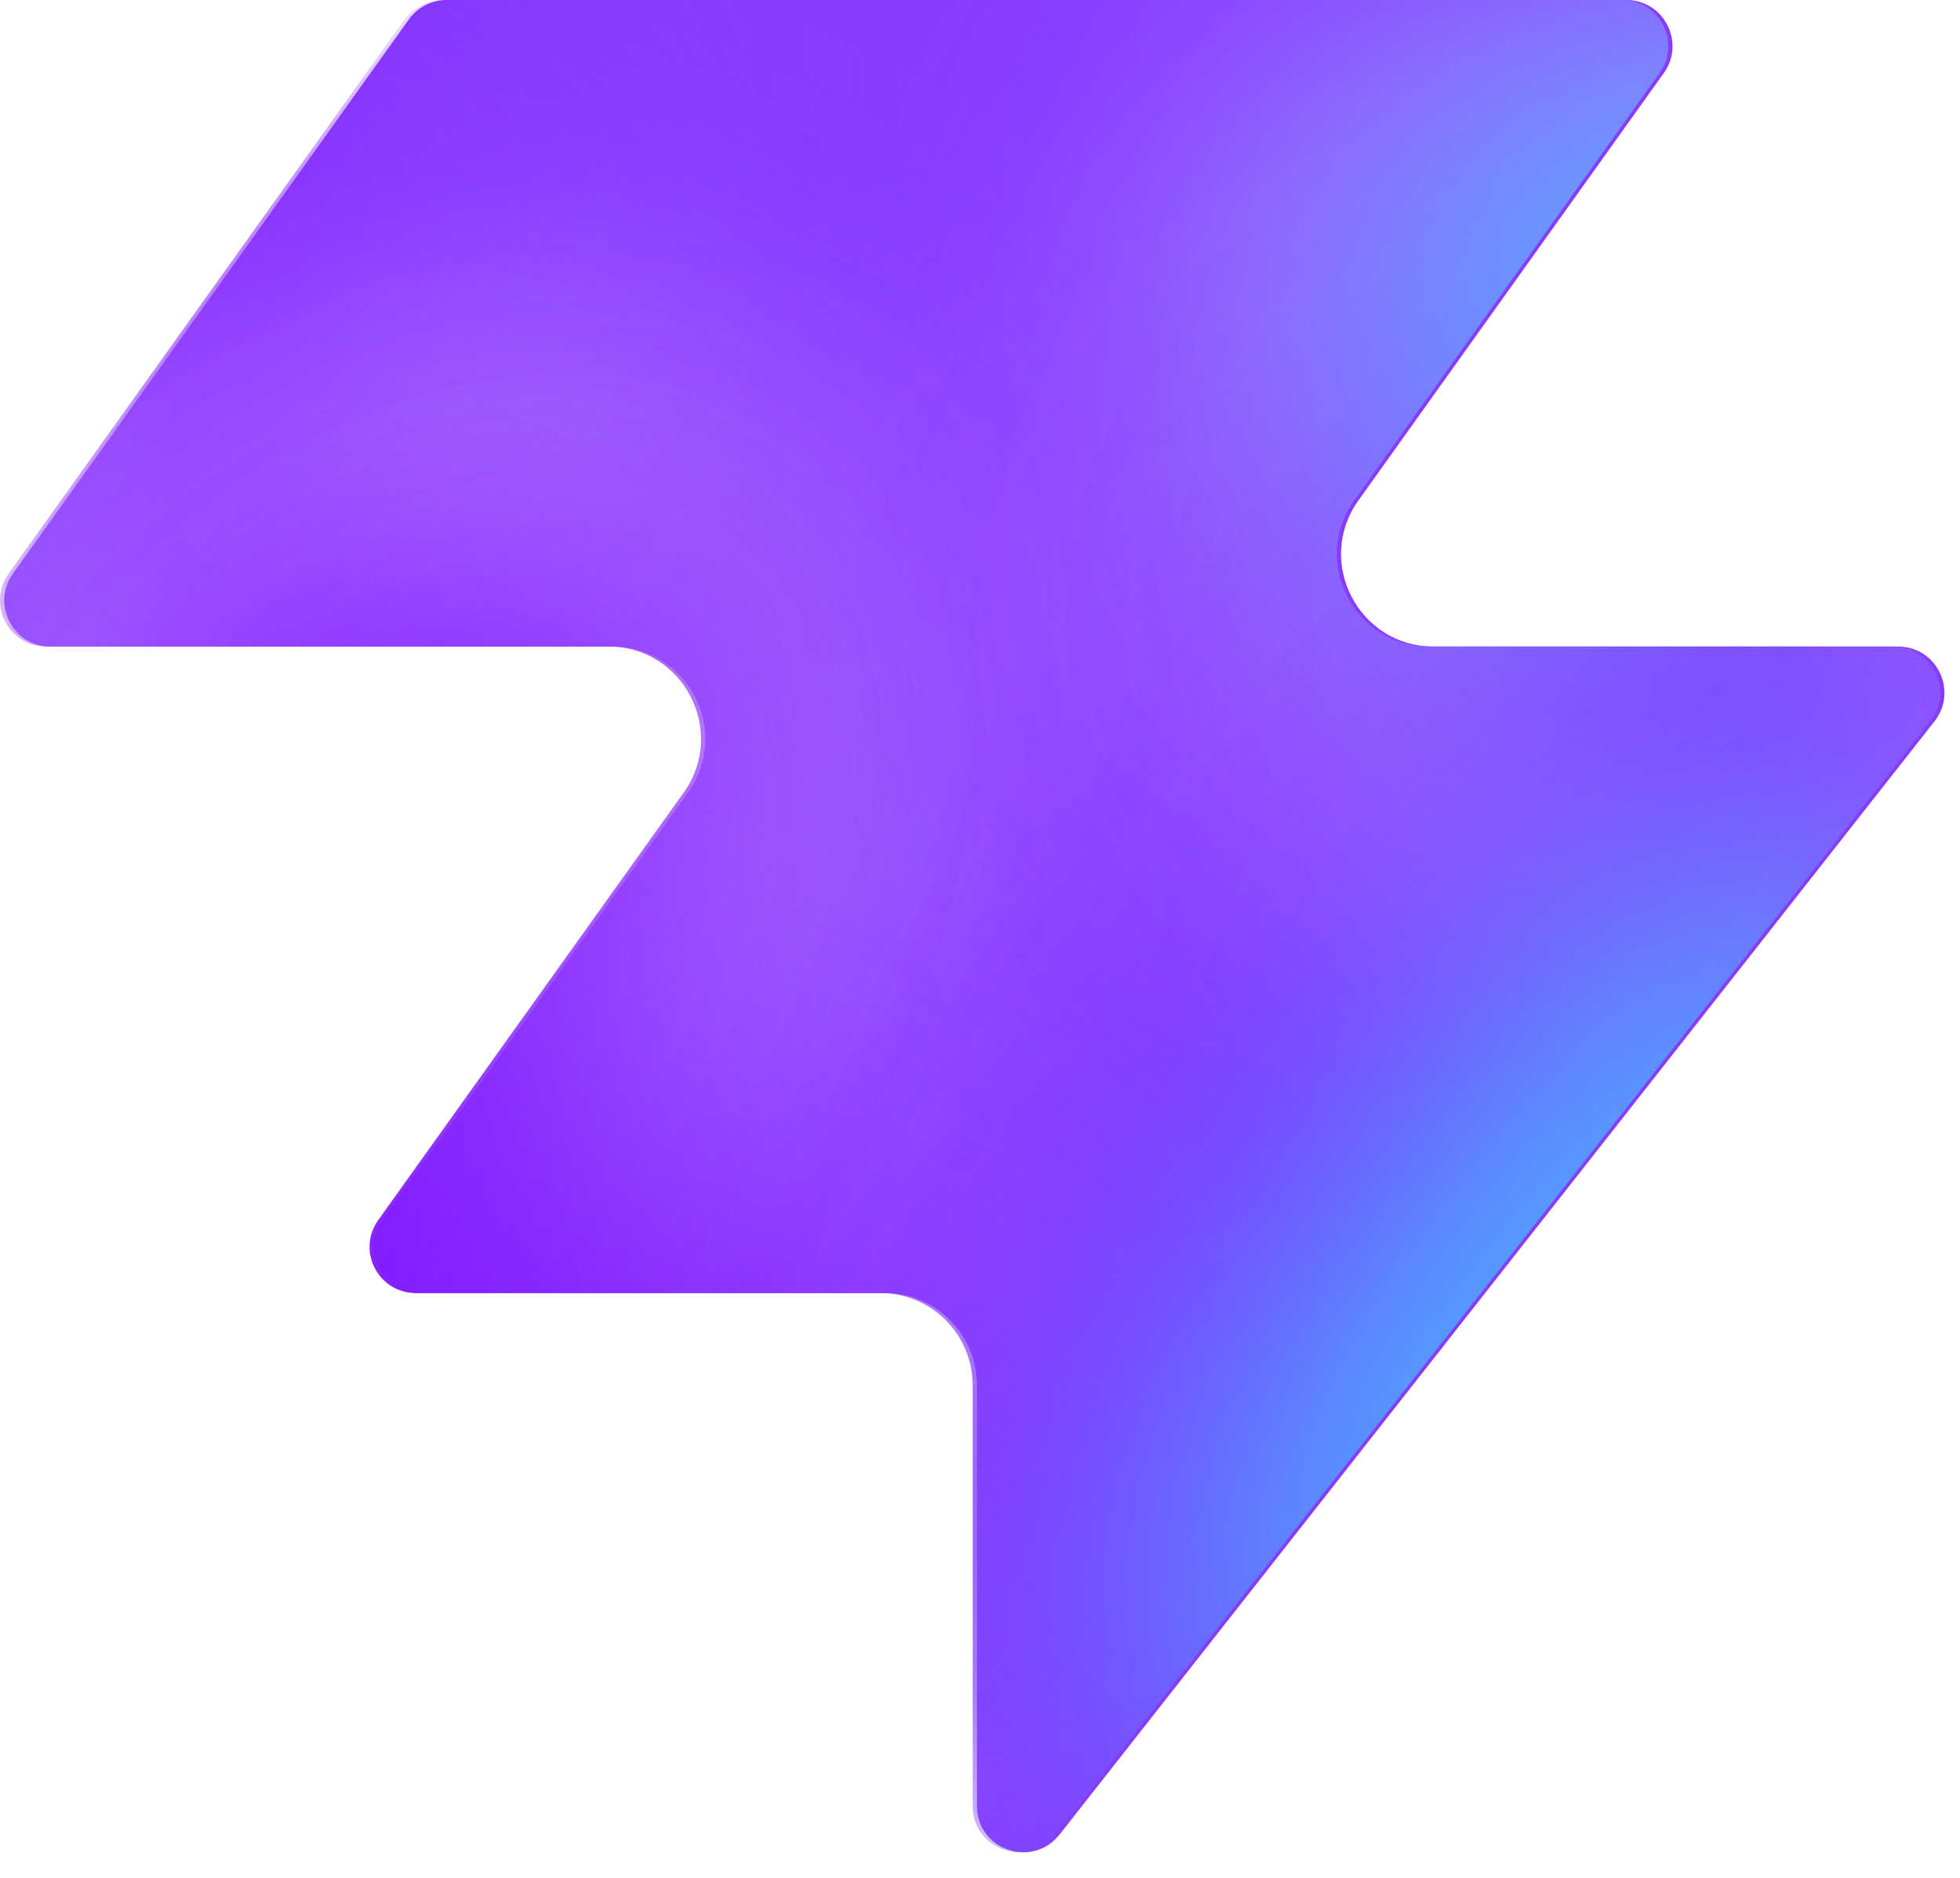
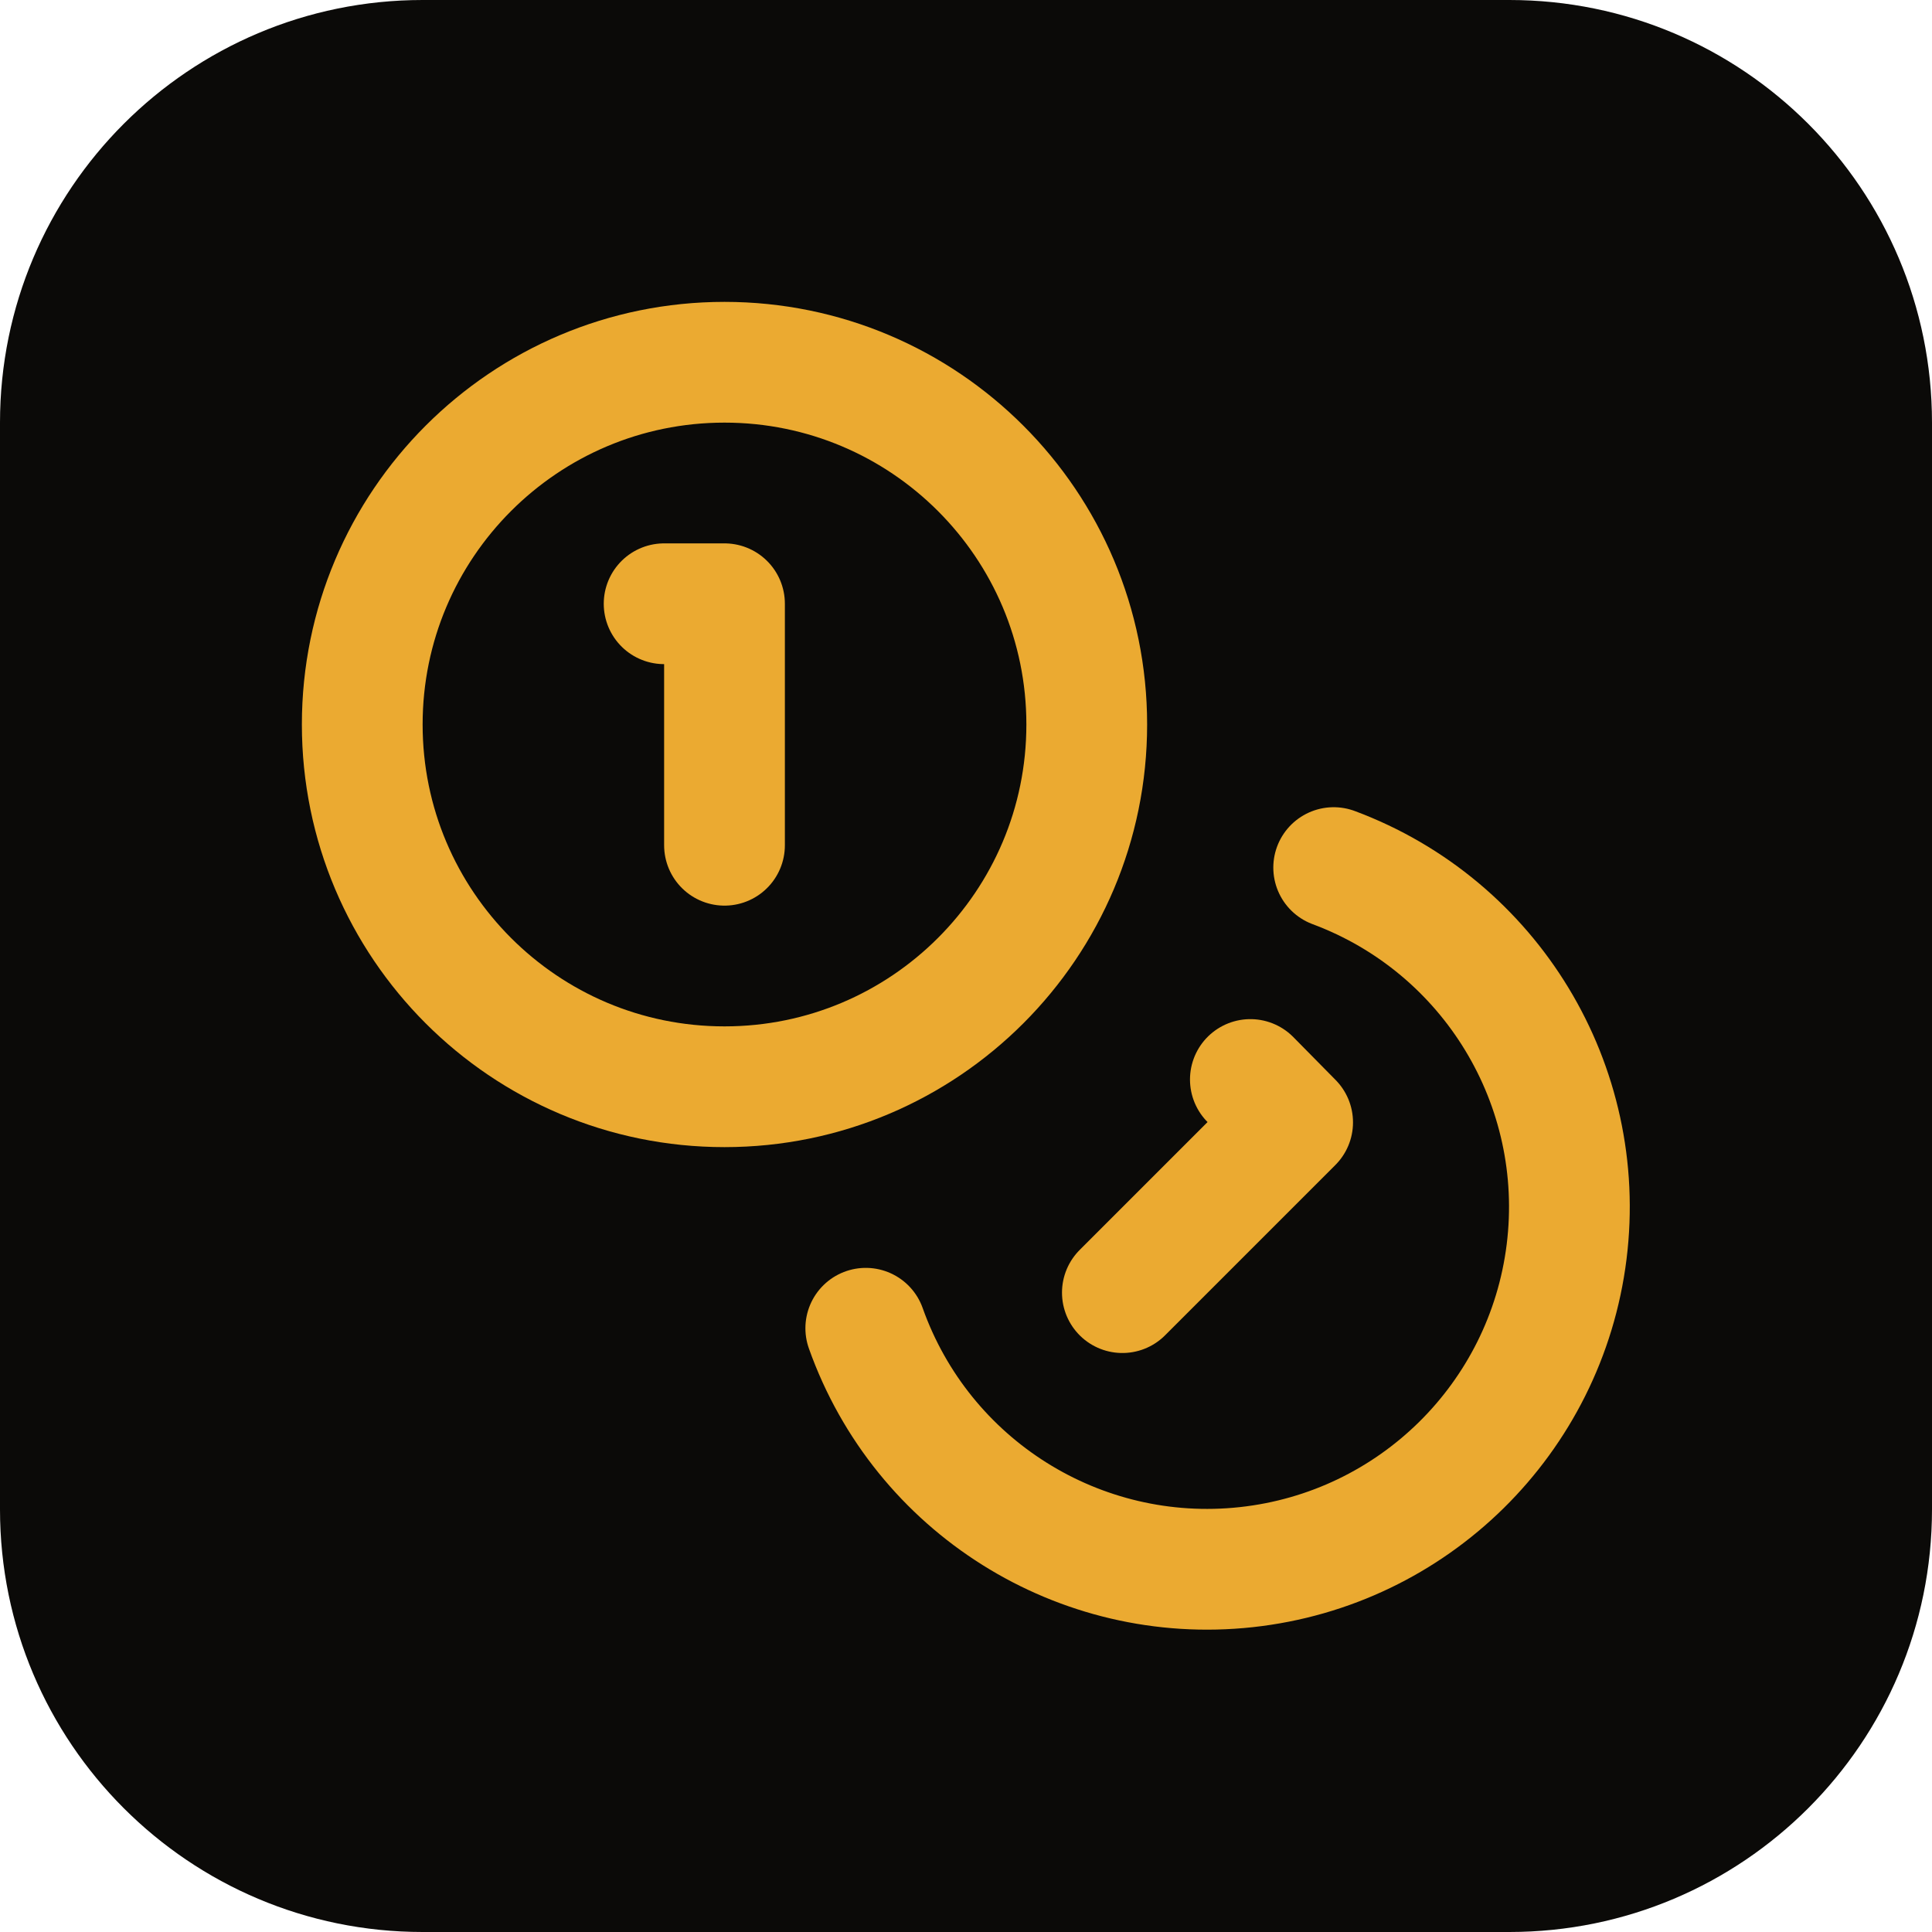
- <svg xmlns="http://www.w3.org/2000/svg" width="48" height="46" fill="none" viewBox="0 0 48 46">
-   <path fill="#863bff" d="M25.946 44.938c-.664.845-2.021.375-2.021-.698V33.937a2.26 2.26 0 0 0-2.262-2.262H10.287c-.92 0-1.456-1.04-.92-1.788l7.48-10.471c1.07-1.497 0-3.578-1.842-3.578H1.237c-.92 0-1.456-1.04-.92-1.788L10.013.474c.214-.297.556-.474.92-.474h28.894c.92 0 1.456 1.04.92 1.788l-7.48 10.471c-1.07 1.498 0 3.579 1.842 3.579h11.377c.943 0 1.473 1.088.89 1.83L25.947 44.94z" style="fill:#863bff;fill:color(display-p3 .525 .23 1);fill-opacity:1" />
-   <mask id="a" width="48" height="46" x="0" y="0" maskUnits="userSpaceOnUse" style="mask-type:alpha">
-     <path fill="#000" d="M25.842 44.938c-.664.844-2.021.375-2.021-.698V33.937a2.26 2.26 0 0 0-2.262-2.262H10.183c-.92 0-1.456-1.04-.92-1.788l7.48-10.471c1.07-1.498 0-3.579-1.842-3.579H1.133c-.92 0-1.456-1.04-.92-1.787L9.91.473c.214-.297.556-.474.92-.474h28.894c.92 0 1.456 1.04.92 1.788l-7.48 10.471c-1.07 1.498 0 3.578 1.842 3.578h11.377c.943 0 1.473 1.088.89 1.832L25.843 44.94z" style="fill:#000;fill-opacity:1" />
-   </mask>
-   <g mask="url(#a)">
-     <g filter="url(#b)">
-       <ellipse cx="5.508" cy="14.704" fill="#ede6ff" rx="5.508" ry="14.704" style="fill:#ede6ff;fill:color(display-p3 .927 .903 1);fill-opacity:1" transform="matrix(.00324 1 1 -.00324 -4.47 31.516)" />
-     </g>
-     <g filter="url(#c)">
-       <ellipse cx="10.399" cy="29.851" fill="#ede6ff" rx="10.399" ry="29.851" style="fill:#ede6ff;fill:color(display-p3 .927 .903 1);fill-opacity:1" transform="matrix(.00324 1 1 -.00324 -39.328 7.883)" />
-     </g>
-     <g filter="url(#d)">
-       <ellipse cx="5.508" cy="30.487" fill="#7e14ff" rx="5.508" ry="30.487" style="fill:#7e14ff;fill:color(display-p3 .492 .077 1);fill-opacity:1" transform="rotate(89.814 -25.913 -14.639)scale(1 -1)" />
-     </g>
-     <g filter="url(#e)">
-       <ellipse cx="5.508" cy="30.599" fill="#7e14ff" rx="5.508" ry="30.599" style="fill:#7e14ff;fill:color(display-p3 .492 .077 1);fill-opacity:1" transform="rotate(89.814 -32.644 -3.334)scale(1 -1)" />
-     </g>
-     <g filter="url(#f)">
-       <ellipse cx="5.508" cy="30.599" fill="#7e14ff" rx="5.508" ry="30.599" style="fill:#7e14ff;fill:color(display-p3 .492 .077 1);fill-opacity:1" transform="matrix(.00324 1 1 -.00324 -34.34 30.47)" />
-     </g>
-     <g filter="url(#g)">
-       <ellipse cx="14.072" cy="22.078" fill="#ede6ff" rx="14.072" ry="22.078" style="fill:#ede6ff;fill:color(display-p3 .927 .903 1);fill-opacity:1" transform="rotate(93.35 24.506 48.493)scale(-1 1)" />
-     </g>
-     <g filter="url(#h)">
-       <ellipse cx="3.47" cy="21.501" fill="#7e14ff" rx="3.47" ry="21.501" style="fill:#7e14ff;fill:color(display-p3 .492 .077 1);fill-opacity:1" transform="rotate(89.009 28.708 47.59)scale(-1 1)" />
-     </g>
-     <g filter="url(#i)">
-       <ellipse cx="3.47" cy="21.501" fill="#7e14ff" rx="3.47" ry="21.501" style="fill:#7e14ff;fill:color(display-p3 .492 .077 1);fill-opacity:1" transform="rotate(89.009 28.708 47.59)scale(-1 1)" />
-     </g>
-     <g filter="url(#j)">
-       <ellipse cx=".387" cy="8.972" fill="#7e14ff" rx="4.407" ry="29.108" style="fill:#7e14ff;fill:color(display-p3 .492 .077 1);fill-opacity:1" transform="rotate(39.51 .387 8.972)" />
-     </g>
-     <g filter="url(#k)">
-       <ellipse cx="47.523" cy="-6.092" fill="#7e14ff" rx="4.407" ry="29.108" style="fill:#7e14ff;fill:color(display-p3 .492 .077 1);fill-opacity:1" transform="rotate(37.892 47.523 -6.092)" />
-     </g>
-     <g filter="url(#l)">
-       <ellipse cx="41.412" cy="6.333" fill="#47bfff" rx="5.971" ry="9.665" style="fill:#47bfff;fill:color(display-p3 .28 .748 1);fill-opacity:1" transform="rotate(37.892 41.412 6.333)" />
-     </g>
-     <g filter="url(#m)">
-       <ellipse cx="-1.879" cy="38.332" fill="#7e14ff" rx="4.407" ry="29.108" style="fill:#7e14ff;fill:color(display-p3 .492 .077 1);fill-opacity:1" transform="rotate(37.892 -1.88 38.332)" />
-     </g>
-     <g filter="url(#n)">
-       <ellipse cx="-1.879" cy="38.332" fill="#7e14ff" rx="4.407" ry="29.108" style="fill:#7e14ff;fill:color(display-p3 .492 .077 1);fill-opacity:1" transform="rotate(37.892 -1.88 38.332)" />
-     </g>
-     <g filter="url(#o)">
-       <ellipse cx="35.651" cy="29.907" fill="#7e14ff" rx="4.407" ry="29.108" style="fill:#7e14ff;fill:color(display-p3 .492 .077 1);fill-opacity:1" transform="rotate(37.892 35.651 29.907)" />
-     </g>
-     <g filter="url(#p)">
-       <ellipse cx="38.418" cy="32.4" fill="#47bfff" rx="5.971" ry="15.297" style="fill:#47bfff;fill:color(display-p3 .28 .748 1);fill-opacity:1" transform="rotate(37.892 38.418 32.4)" />
-     </g>
+ <svg xmlns="http://www.w3.org/2000/svg" viewBox="0 0 32 32" width="32" height="32">
+   <rect width="32" height="32" rx="7" fill="#0b0a08" />
+   <g transform="translate(4 4)" fill="none" stroke="#ebaa31" stroke-width="2" stroke-linecap="round" stroke-linejoin="round">
+     <circle cx="8" cy="8" r="6" />
+     <path d="M18.09 10.37A6 6 0 1 1 10.34 18" />
+     <path d="M7 6h1v4" />
+     <path d="m16.71 13.88.7.71-2.82 2.82" />
  </g>
-   <defs>
-     <filter id="b" width="60.045" height="41.654" x="-19.77" y="16.149" color-interpolation-filters="sRGB" filterUnits="userSpaceOnUse">
-       <feFlood flood-opacity="0" result="BackgroundImageFix" />
-       <feBlend in="SourceGraphic" in2="BackgroundImageFix" result="shape" />
-       <feGaussianBlur result="effect1_foregroundBlur_2002_17158" stdDeviation="7.659" />
-     </filter>
-     <filter id="c" width="90.34" height="51.437" x="-54.613" y="-7.533" color-interpolation-filters="sRGB" filterUnits="userSpaceOnUse">
-       <feFlood flood-opacity="0" result="BackgroundImageFix" />
-       <feBlend in="SourceGraphic" in2="BackgroundImageFix" result="shape" />
-       <feGaussianBlur result="effect1_foregroundBlur_2002_17158" stdDeviation="7.659" />
-     </filter>
-     <filter id="d" width="79.355" height="29.4" x="-49.64" y="2.03" color-interpolation-filters="sRGB" filterUnits="userSpaceOnUse">
-       <feFlood flood-opacity="0" result="BackgroundImageFix" />
-       <feBlend in="SourceGraphic" in2="BackgroundImageFix" result="shape" />
-       <feGaussianBlur result="effect1_foregroundBlur_2002_17158" stdDeviation="4.596" />
-     </filter>
-     <filter id="e" width="79.579" height="29.4" x="-45.045" y="20.029" color-interpolation-filters="sRGB" filterUnits="userSpaceOnUse">
-       <feFlood flood-opacity="0" result="BackgroundImageFix" />
-       <feBlend in="SourceGraphic" in2="BackgroundImageFix" result="shape" />
-       <feGaussianBlur result="effect1_foregroundBlur_2002_17158" stdDeviation="4.596" />
-     </filter>
-     <filter id="f" width="79.579" height="29.4" x="-43.513" y="21.178" color-interpolation-filters="sRGB" filterUnits="userSpaceOnUse">
-       <feFlood flood-opacity="0" result="BackgroundImageFix" />
-       <feBlend in="SourceGraphic" in2="BackgroundImageFix" result="shape" />
-       <feGaussianBlur result="effect1_foregroundBlur_2002_17158" stdDeviation="4.596" />
-     </filter>
-     <filter id="g" width="74.749" height="58.852" x="15.756" y="-17.901" color-interpolation-filters="sRGB" filterUnits="userSpaceOnUse">
-       <feFlood flood-opacity="0" result="BackgroundImageFix" />
-       <feBlend in="SourceGraphic" in2="BackgroundImageFix" result="shape" />
-       <feGaussianBlur result="effect1_foregroundBlur_2002_17158" stdDeviation="7.659" />
-     </filter>
-     <filter id="h" width="61.377" height="25.362" x="23.548" y="2.284" color-interpolation-filters="sRGB" filterUnits="userSpaceOnUse">
-       <feFlood flood-opacity="0" result="BackgroundImageFix" />
-       <feBlend in="SourceGraphic" in2="BackgroundImageFix" result="shape" />
-       <feGaussianBlur result="effect1_foregroundBlur_2002_17158" stdDeviation="4.596" />
-     </filter>
-     <filter id="i" width="61.377" height="25.362" x="23.548" y="2.284" color-interpolation-filters="sRGB" filterUnits="userSpaceOnUse">
-       <feFlood flood-opacity="0" result="BackgroundImageFix" />
-       <feBlend in="SourceGraphic" in2="BackgroundImageFix" result="shape" />
-       <feGaussianBlur result="effect1_foregroundBlur_2002_17158" stdDeviation="4.596" />
-     </filter>
-     <filter id="j" width="56.045" height="63.649" x="-27.636" y="-22.853" color-interpolation-filters="sRGB" filterUnits="userSpaceOnUse">
-       <feFlood flood-opacity="0" result="BackgroundImageFix" />
-       <feBlend in="SourceGraphic" in2="BackgroundImageFix" result="shape" />
-       <feGaussianBlur result="effect1_foregroundBlur_2002_17158" stdDeviation="4.596" />
-     </filter>
-     <filter id="k" width="54.814" height="64.646" x="20.116" y="-38.415" color-interpolation-filters="sRGB" filterUnits="userSpaceOnUse">
-       <feFlood flood-opacity="0" result="BackgroundImageFix" />
-       <feBlend in="SourceGraphic" in2="BackgroundImageFix" result="shape" />
-       <feGaussianBlur result="effect1_foregroundBlur_2002_17158" stdDeviation="4.596" />
-     </filter>
-     <filter id="l" width="33.541" height="35.313" x="24.641" y="-11.323" color-interpolation-filters="sRGB" filterUnits="userSpaceOnUse">
-       <feFlood flood-opacity="0" result="BackgroundImageFix" />
-       <feBlend in="SourceGraphic" in2="BackgroundImageFix" result="shape" />
-       <feGaussianBlur result="effect1_foregroundBlur_2002_17158" stdDeviation="4.596" />
-     </filter>
-     <filter id="m" width="54.814" height="64.646" x="-29.286" y="6.009" color-interpolation-filters="sRGB" filterUnits="userSpaceOnUse">
-       <feFlood flood-opacity="0" result="BackgroundImageFix" />
-       <feBlend in="SourceGraphic" in2="BackgroundImageFix" result="shape" />
-       <feGaussianBlur result="effect1_foregroundBlur_2002_17158" stdDeviation="4.596" />
-     </filter>
-     <filter id="n" width="54.814" height="64.646" x="-29.286" y="6.009" color-interpolation-filters="sRGB" filterUnits="userSpaceOnUse">
-       <feFlood flood-opacity="0" result="BackgroundImageFix" />
-       <feBlend in="SourceGraphic" in2="BackgroundImageFix" result="shape" />
-       <feGaussianBlur result="effect1_foregroundBlur_2002_17158" stdDeviation="4.596" />
-     </filter>
-     <filter id="o" width="54.814" height="64.646" x="8.244" y="-2.416" color-interpolation-filters="sRGB" filterUnits="userSpaceOnUse">
-       <feFlood flood-opacity="0" result="BackgroundImageFix" />
-       <feBlend in="SourceGraphic" in2="BackgroundImageFix" result="shape" />
-       <feGaussianBlur result="effect1_foregroundBlur_2002_17158" stdDeviation="4.596" />
-     </filter>
-     <filter id="p" width="39.409" height="43.623" x="18.713" y="10.588" color-interpolation-filters="sRGB" filterUnits="userSpaceOnUse">
-       <feFlood flood-opacity="0" result="BackgroundImageFix" />
-       <feBlend in="SourceGraphic" in2="BackgroundImageFix" result="shape" />
-       <feGaussianBlur result="effect1_foregroundBlur_2002_17158" stdDeviation="4.596" />
-     </filter>
-   </defs>
</svg>
